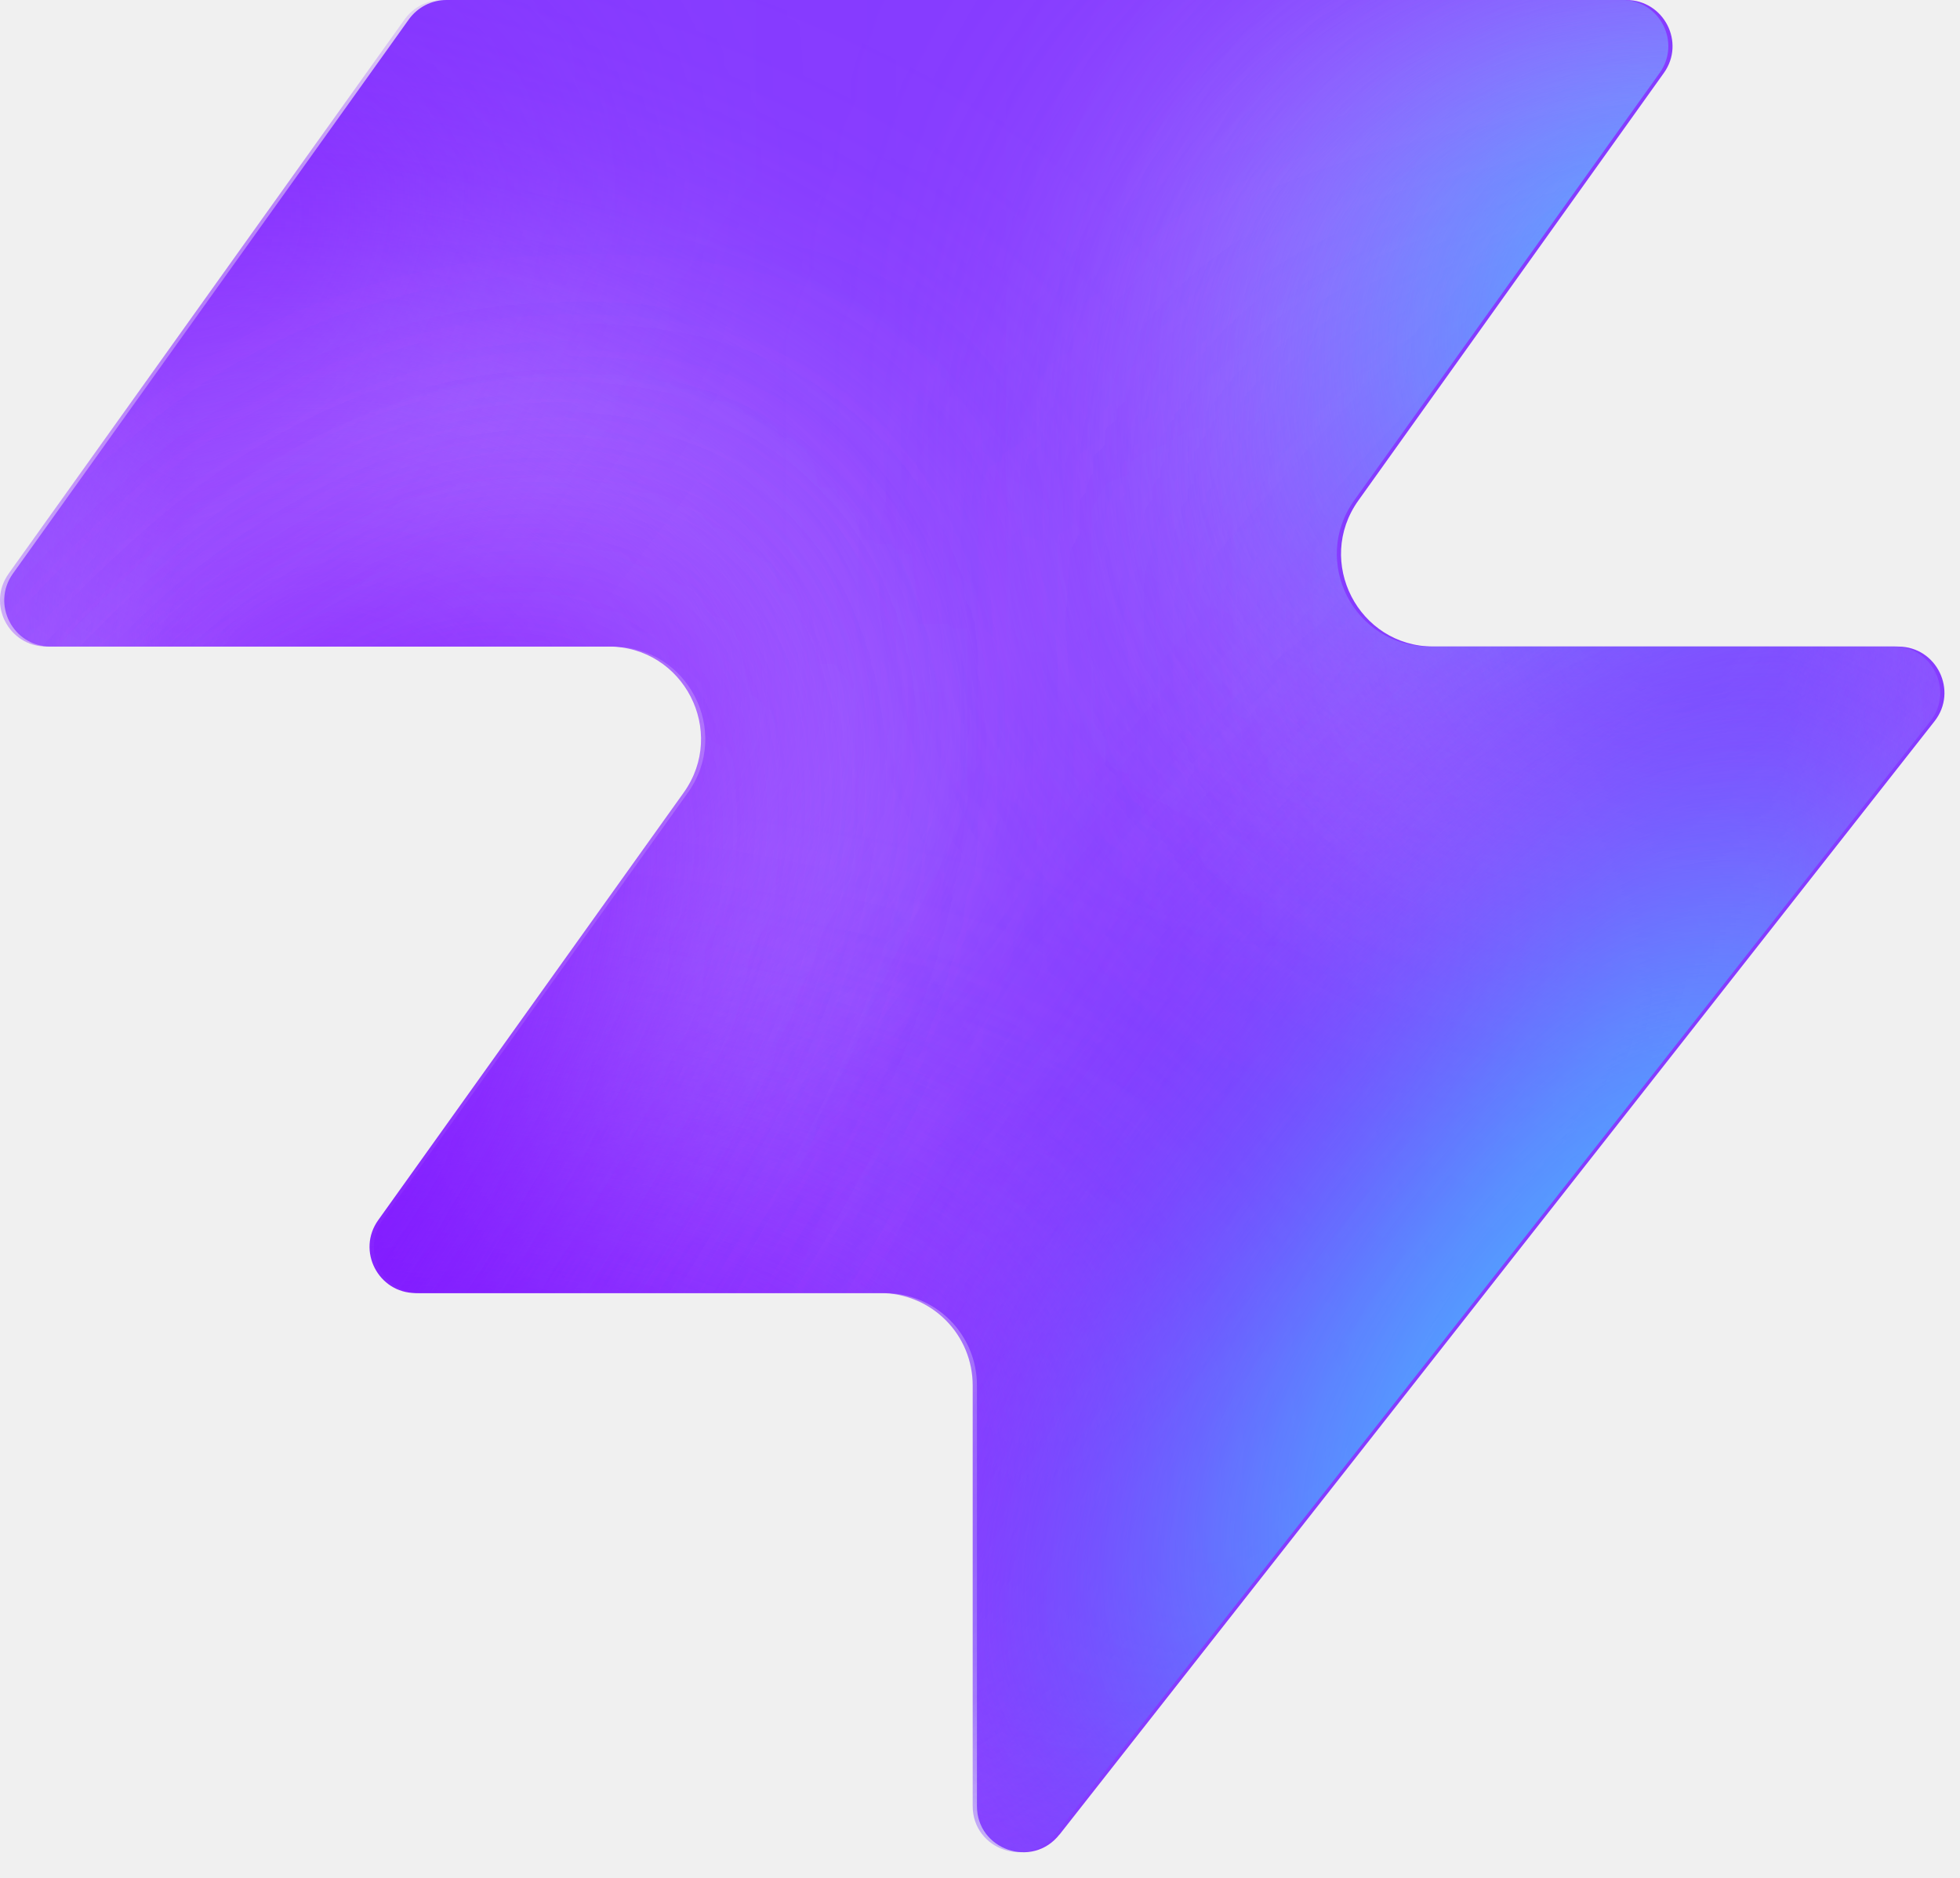
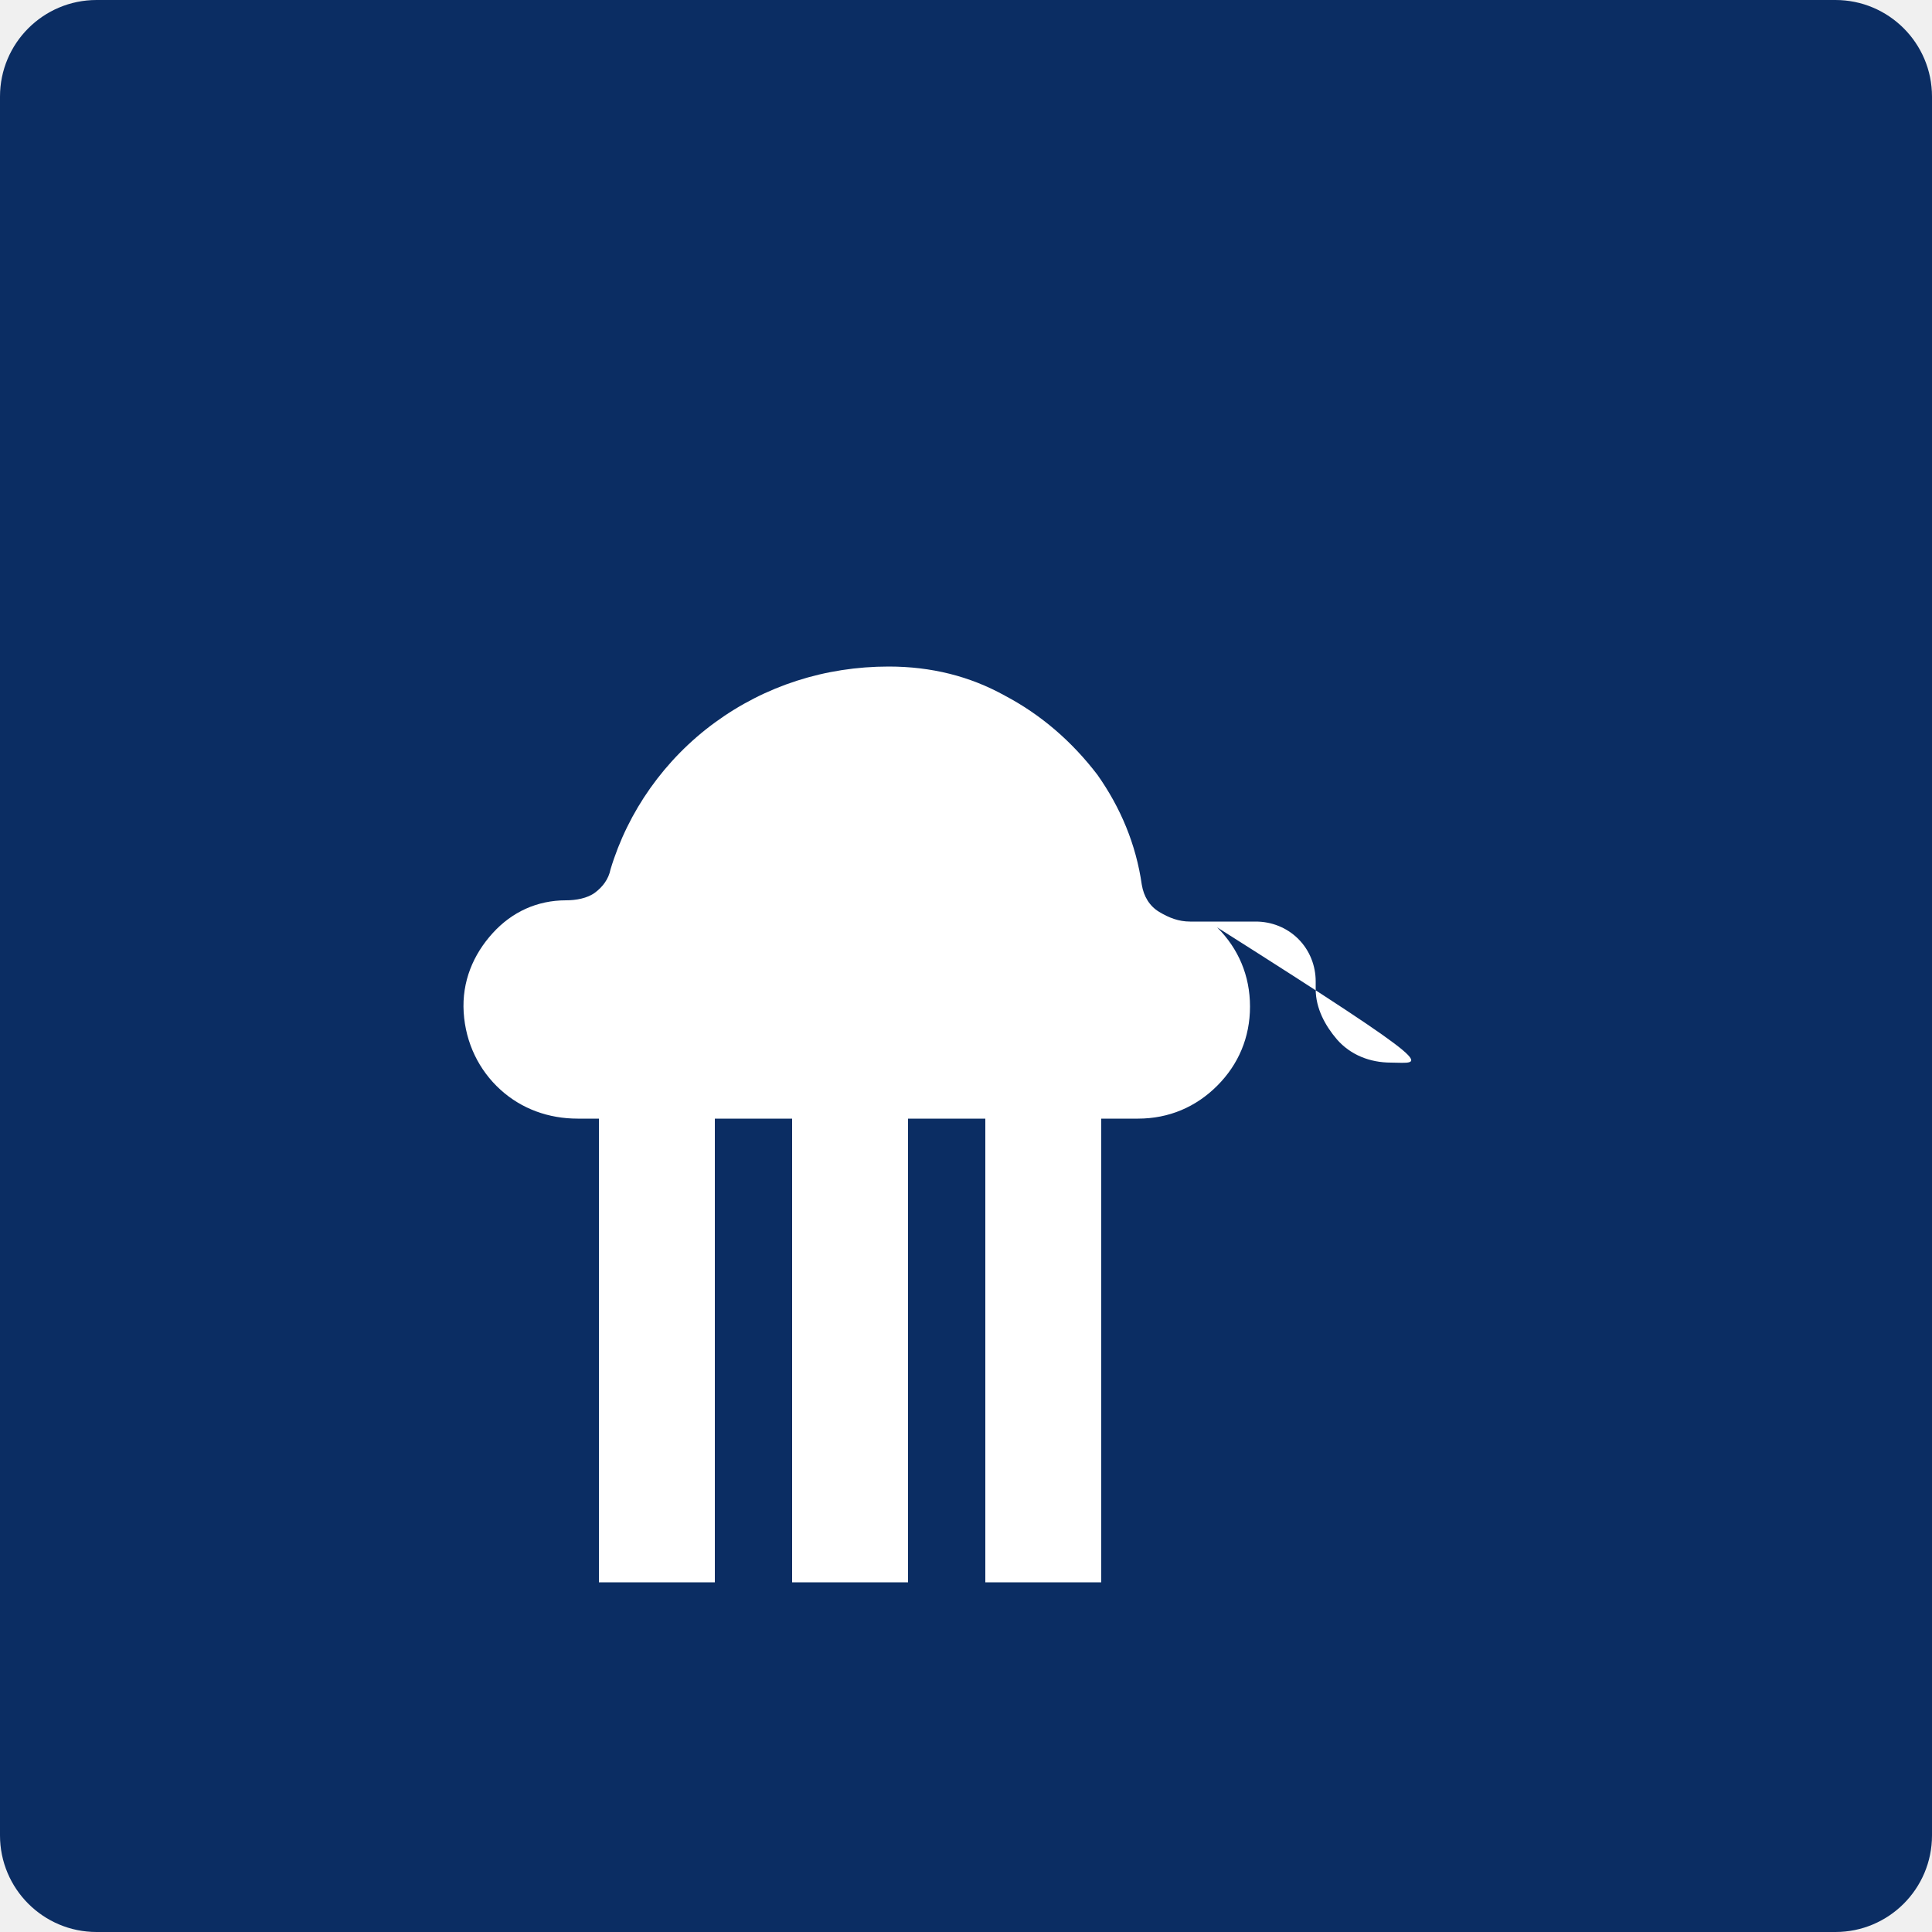
- <svg xmlns="http://www.w3.org/2000/svg" width="48" height="46" fill="none" viewBox="0 0 48 46">
-   <path fill="#863bff" d="M25.946 44.938c-.664.845-2.021.375-2.021-.698V33.937a2.26 2.26 0 0 0-2.262-2.262H10.287c-.92 0-1.456-1.04-.92-1.788l7.48-10.471c1.07-1.497 0-3.578-1.842-3.578H1.237c-.92 0-1.456-1.04-.92-1.788L10.013.474c.214-.297.556-.474.92-.474h28.894c.92 0 1.456 1.04.92 1.788l-7.48 10.471c-1.07 1.498 0 3.579 1.842 3.579h11.377c.943 0 1.473 1.088.89 1.83L25.947 44.94z" style="fill:#863bff;fill:color(display-p3 .525 .23 1);fill-opacity:1" />
-   <mask id="a" width="48" height="46" x="0" y="0" maskUnits="userSpaceOnUse" style="mask-type:alpha">
-     <path fill="#000" d="M25.842 44.938c-.664.844-2.021.375-2.021-.698V33.937a2.26 2.26 0 0 0-2.262-2.262H10.183c-.92 0-1.456-1.04-.92-1.788l7.48-10.471c1.07-1.498 0-3.579-1.842-3.579H1.133c-.92 0-1.456-1.04-.92-1.787L9.91.473c.214-.297.556-.474.92-.474h28.894c.92 0 1.456 1.04.92 1.788l-7.48 10.471c-1.07 1.498 0 3.578 1.842 3.578h11.377c.943 0 1.473 1.088.89 1.832L25.843 44.94z" style="fill:#000;fill-opacity:1" />
-   </mask>
-   <g mask="url(#a)">
-     <g filter="url(#b)">
-       <ellipse cx="5.508" cy="14.704" fill="#ede6ff" rx="5.508" ry="14.704" style="fill:#ede6ff;fill:color(display-p3 .927 .903 1);fill-opacity:1" transform="matrix(.00324 1 1 -.00324 -4.47 31.516)" />
-     </g>
-     <g filter="url(#c)">
-       <ellipse cx="10.399" cy="29.851" fill="#ede6ff" rx="10.399" ry="29.851" style="fill:#ede6ff;fill:color(display-p3 .927 .903 1);fill-opacity:1" transform="matrix(.00324 1 1 -.00324 -39.328 7.883)" />
-     </g>
-     <g filter="url(#d)">
-       <ellipse cx="5.508" cy="30.487" fill="#7e14ff" rx="5.508" ry="30.487" style="fill:#7e14ff;fill:color(display-p3 .492 .077 1);fill-opacity:1" transform="rotate(89.814 -25.913 -14.639)scale(1 -1)" />
-     </g>
-     <g filter="url(#e)">
-       <ellipse cx="5.508" cy="30.599" fill="#7e14ff" rx="5.508" ry="30.599" style="fill:#7e14ff;fill:color(display-p3 .492 .077 1);fill-opacity:1" transform="rotate(89.814 -32.644 -3.334)scale(1 -1)" />
-     </g>
-     <g filter="url(#f)">
-       <ellipse cx="5.508" cy="30.599" fill="#7e14ff" rx="5.508" ry="30.599" style="fill:#7e14ff;fill:color(display-p3 .492 .077 1);fill-opacity:1" transform="matrix(.00324 1 1 -.00324 -34.34 30.47)" />
-     </g>
-     <g filter="url(#g)">
-       <ellipse cx="14.072" cy="22.078" fill="#ede6ff" rx="14.072" ry="22.078" style="fill:#ede6ff;fill:color(display-p3 .927 .903 1);fill-opacity:1" transform="rotate(93.35 24.506 48.493)scale(-1 1)" />
-     </g>
-     <g filter="url(#h)">
-       <ellipse cx="3.47" cy="21.501" fill="#7e14ff" rx="3.47" ry="21.501" style="fill:#7e14ff;fill:color(display-p3 .492 .077 1);fill-opacity:1" transform="rotate(89.009 28.708 47.59)scale(-1 1)" />
-     </g>
-     <g filter="url(#i)">
-       <ellipse cx="3.47" cy="21.501" fill="#7e14ff" rx="3.47" ry="21.501" style="fill:#7e14ff;fill:color(display-p3 .492 .077 1);fill-opacity:1" transform="rotate(89.009 28.708 47.59)scale(-1 1)" />
-     </g>
-     <g filter="url(#j)">
-       <ellipse cx=".387" cy="8.972" fill="#7e14ff" rx="4.407" ry="29.108" style="fill:#7e14ff;fill:color(display-p3 .492 .077 1);fill-opacity:1" transform="rotate(39.51 .387 8.972)" />
-     </g>
-     <g filter="url(#k)">
-       <ellipse cx="47.523" cy="-6.092" fill="#7e14ff" rx="4.407" ry="29.108" style="fill:#7e14ff;fill:color(display-p3 .492 .077 1);fill-opacity:1" transform="rotate(37.892 47.523 -6.092)" />
-     </g>
-     <g filter="url(#l)">
-       <ellipse cx="41.412" cy="6.333" fill="#47bfff" rx="5.971" ry="9.665" style="fill:#47bfff;fill:color(display-p3 .28 .748 1);fill-opacity:1" transform="rotate(37.892 41.412 6.333)" />
-     </g>
-     <g filter="url(#m)">
-       <ellipse cx="-1.879" cy="38.332" fill="#7e14ff" rx="4.407" ry="29.108" style="fill:#7e14ff;fill:color(display-p3 .492 .077 1);fill-opacity:1" transform="rotate(37.892 -1.88 38.332)" />
-     </g>
-     <g filter="url(#n)">
-       <ellipse cx="-1.879" cy="38.332" fill="#7e14ff" rx="4.407" ry="29.108" style="fill:#7e14ff;fill:color(display-p3 .492 .077 1);fill-opacity:1" transform="rotate(37.892 -1.88 38.332)" />
-     </g>
-     <g filter="url(#o)">
-       <ellipse cx="35.651" cy="29.907" fill="#7e14ff" rx="4.407" ry="29.108" style="fill:#7e14ff;fill:color(display-p3 .492 .077 1);fill-opacity:1" transform="rotate(37.892 35.651 29.907)" />
-     </g>
-     <g filter="url(#p)">
-       <ellipse cx="38.418" cy="32.4" fill="#47bfff" rx="5.971" ry="15.297" style="fill:#47bfff;fill:color(display-p3 .28 .748 1);fill-opacity:1" transform="rotate(37.892 38.418 32.4)" />
-     </g>
-   </g>
-   <defs>
-     <filter id="b" width="60.045" height="41.654" x="-19.77" y="16.149" color-interpolation-filters="sRGB" filterUnits="userSpaceOnUse">
-       <feFlood flood-opacity="0" result="BackgroundImageFix" />
-       <feBlend in="SourceGraphic" in2="BackgroundImageFix" result="shape" />
-       <feGaussianBlur result="effect1_foregroundBlur_2002_17158" stdDeviation="7.659" />
-     </filter>
-     <filter id="c" width="90.34" height="51.437" x="-54.613" y="-7.533" color-interpolation-filters="sRGB" filterUnits="userSpaceOnUse">
-       <feFlood flood-opacity="0" result="BackgroundImageFix" />
-       <feBlend in="SourceGraphic" in2="BackgroundImageFix" result="shape" />
-       <feGaussianBlur result="effect1_foregroundBlur_2002_17158" stdDeviation="7.659" />
-     </filter>
-     <filter id="d" width="79.355" height="29.4" x="-49.64" y="2.03" color-interpolation-filters="sRGB" filterUnits="userSpaceOnUse">
-       <feFlood flood-opacity="0" result="BackgroundImageFix" />
-       <feBlend in="SourceGraphic" in2="BackgroundImageFix" result="shape" />
-       <feGaussianBlur result="effect1_foregroundBlur_2002_17158" stdDeviation="4.596" />
-     </filter>
-     <filter id="e" width="79.579" height="29.4" x="-45.045" y="20.029" color-interpolation-filters="sRGB" filterUnits="userSpaceOnUse">
-       <feFlood flood-opacity="0" result="BackgroundImageFix" />
-       <feBlend in="SourceGraphic" in2="BackgroundImageFix" result="shape" />
-       <feGaussianBlur result="effect1_foregroundBlur_2002_17158" stdDeviation="4.596" />
-     </filter>
-     <filter id="f" width="79.579" height="29.4" x="-43.513" y="21.178" color-interpolation-filters="sRGB" filterUnits="userSpaceOnUse">
-       <feFlood flood-opacity="0" result="BackgroundImageFix" />
-       <feBlend in="SourceGraphic" in2="BackgroundImageFix" result="shape" />
-       <feGaussianBlur result="effect1_foregroundBlur_2002_17158" stdDeviation="4.596" />
-     </filter>
-     <filter id="g" width="74.749" height="58.852" x="15.756" y="-17.901" color-interpolation-filters="sRGB" filterUnits="userSpaceOnUse">
-       <feFlood flood-opacity="0" result="BackgroundImageFix" />
-       <feBlend in="SourceGraphic" in2="BackgroundImageFix" result="shape" />
-       <feGaussianBlur result="effect1_foregroundBlur_2002_17158" stdDeviation="7.659" />
-     </filter>
-     <filter id="h" width="61.377" height="25.362" x="23.548" y="2.284" color-interpolation-filters="sRGB" filterUnits="userSpaceOnUse">
-       <feFlood flood-opacity="0" result="BackgroundImageFix" />
-       <feBlend in="SourceGraphic" in2="BackgroundImageFix" result="shape" />
-       <feGaussianBlur result="effect1_foregroundBlur_2002_17158" stdDeviation="4.596" />
-     </filter>
-     <filter id="i" width="61.377" height="25.362" x="23.548" y="2.284" color-interpolation-filters="sRGB" filterUnits="userSpaceOnUse">
-       <feFlood flood-opacity="0" result="BackgroundImageFix" />
-       <feBlend in="SourceGraphic" in2="BackgroundImageFix" result="shape" />
-       <feGaussianBlur result="effect1_foregroundBlur_2002_17158" stdDeviation="4.596" />
-     </filter>
-     <filter id="j" width="56.045" height="63.649" x="-27.636" y="-22.853" color-interpolation-filters="sRGB" filterUnits="userSpaceOnUse">
-       <feFlood flood-opacity="0" result="BackgroundImageFix" />
-       <feBlend in="SourceGraphic" in2="BackgroundImageFix" result="shape" />
-       <feGaussianBlur result="effect1_foregroundBlur_2002_17158" stdDeviation="4.596" />
-     </filter>
-     <filter id="k" width="54.814" height="64.646" x="20.116" y="-38.415" color-interpolation-filters="sRGB" filterUnits="userSpaceOnUse">
-       <feFlood flood-opacity="0" result="BackgroundImageFix" />
-       <feBlend in="SourceGraphic" in2="BackgroundImageFix" result="shape" />
-       <feGaussianBlur result="effect1_foregroundBlur_2002_17158" stdDeviation="4.596" />
-     </filter>
-     <filter id="l" width="33.541" height="35.313" x="24.641" y="-11.323" color-interpolation-filters="sRGB" filterUnits="userSpaceOnUse">
-       <feFlood flood-opacity="0" result="BackgroundImageFix" />
-       <feBlend in="SourceGraphic" in2="BackgroundImageFix" result="shape" />
-       <feGaussianBlur result="effect1_foregroundBlur_2002_17158" stdDeviation="4.596" />
-     </filter>
-     <filter id="m" width="54.814" height="64.646" x="-29.286" y="6.009" color-interpolation-filters="sRGB" filterUnits="userSpaceOnUse">
-       <feFlood flood-opacity="0" result="BackgroundImageFix" />
-       <feBlend in="SourceGraphic" in2="BackgroundImageFix" result="shape" />
-       <feGaussianBlur result="effect1_foregroundBlur_2002_17158" stdDeviation="4.596" />
-     </filter>
-     <filter id="n" width="54.814" height="64.646" x="-29.286" y="6.009" color-interpolation-filters="sRGB" filterUnits="userSpaceOnUse">
-       <feFlood flood-opacity="0" result="BackgroundImageFix" />
-       <feBlend in="SourceGraphic" in2="BackgroundImageFix" result="shape" />
-       <feGaussianBlur result="effect1_foregroundBlur_2002_17158" stdDeviation="4.596" />
-     </filter>
-     <filter id="o" width="54.814" height="64.646" x="8.244" y="-2.416" color-interpolation-filters="sRGB" filterUnits="userSpaceOnUse">
-       <feFlood flood-opacity="0" result="BackgroundImageFix" />
-       <feBlend in="SourceGraphic" in2="BackgroundImageFix" result="shape" />
-       <feGaussianBlur result="effect1_foregroundBlur_2002_17158" stdDeviation="4.596" />
-     </filter>
-     <filter id="p" width="39.409" height="43.623" x="18.713" y="10.588" color-interpolation-filters="sRGB" filterUnits="userSpaceOnUse">
-       <feFlood flood-opacity="0" result="BackgroundImageFix" />
-       <feBlend in="SourceGraphic" in2="BackgroundImageFix" result="shape" />
-       <feGaussianBlur result="effect1_foregroundBlur_2002_17158" stdDeviation="4.596" />
-     </filter>
-   </defs>
+ <svg xmlns="http://www.w3.org/2000/svg" width="32" height="32" viewBox="0 0 100 100">
+   <rect x="0" y="0" width="100" height="100" rx="5" fill="#0b2d63" />
+   <path d="M72,55c-1.1,0-2.1-0.4-2.8-1.2c-0.6-0.7-1.1-1.6-1.1-2.6v-0.4c0-0.8-0.3-1.6-0.9-2.2c-0.6-0.6-1.4-0.9-2.2-0.9h-3.4 c-0.6,0-1.1-0.2-1.6-0.5c-0.5-0.3-0.8-0.8-0.9-1.4c-0.3-2.1-1.1-4-2.3-5.7c-1.3-1.7-2.9-3.1-4.8-4.1C50.2,35,48.2,34.5,46,34.5 c-3.3,0-6.4,1-9,2.9c-2.6,1.9-4.5,4.6-5.4,7.6c-0.1,0.5-0.4,0.9-0.8,1.2c-0.4,0.3-1,0.4-1.5,0.4c-1.5,0-2.8,0.6-3.8,1.7 c-1,1.1-1.6,2.5-1.5,4.1c0.1,1.6,0.8,3,1.9,4c1.1,1,2.5,1.5,4,1.5h1.1v24h6v-24h4v24h6v-24h4v24h6v-24h1.9c1.6,0,3-0.6,4.1-1.7 c1.1-1.1,1.7-2.5,1.7-4.1c0-1.6-0.6-3-1.7-4.1C75,55.6,73.6,55,72,55z" fill="white" />
</svg>
